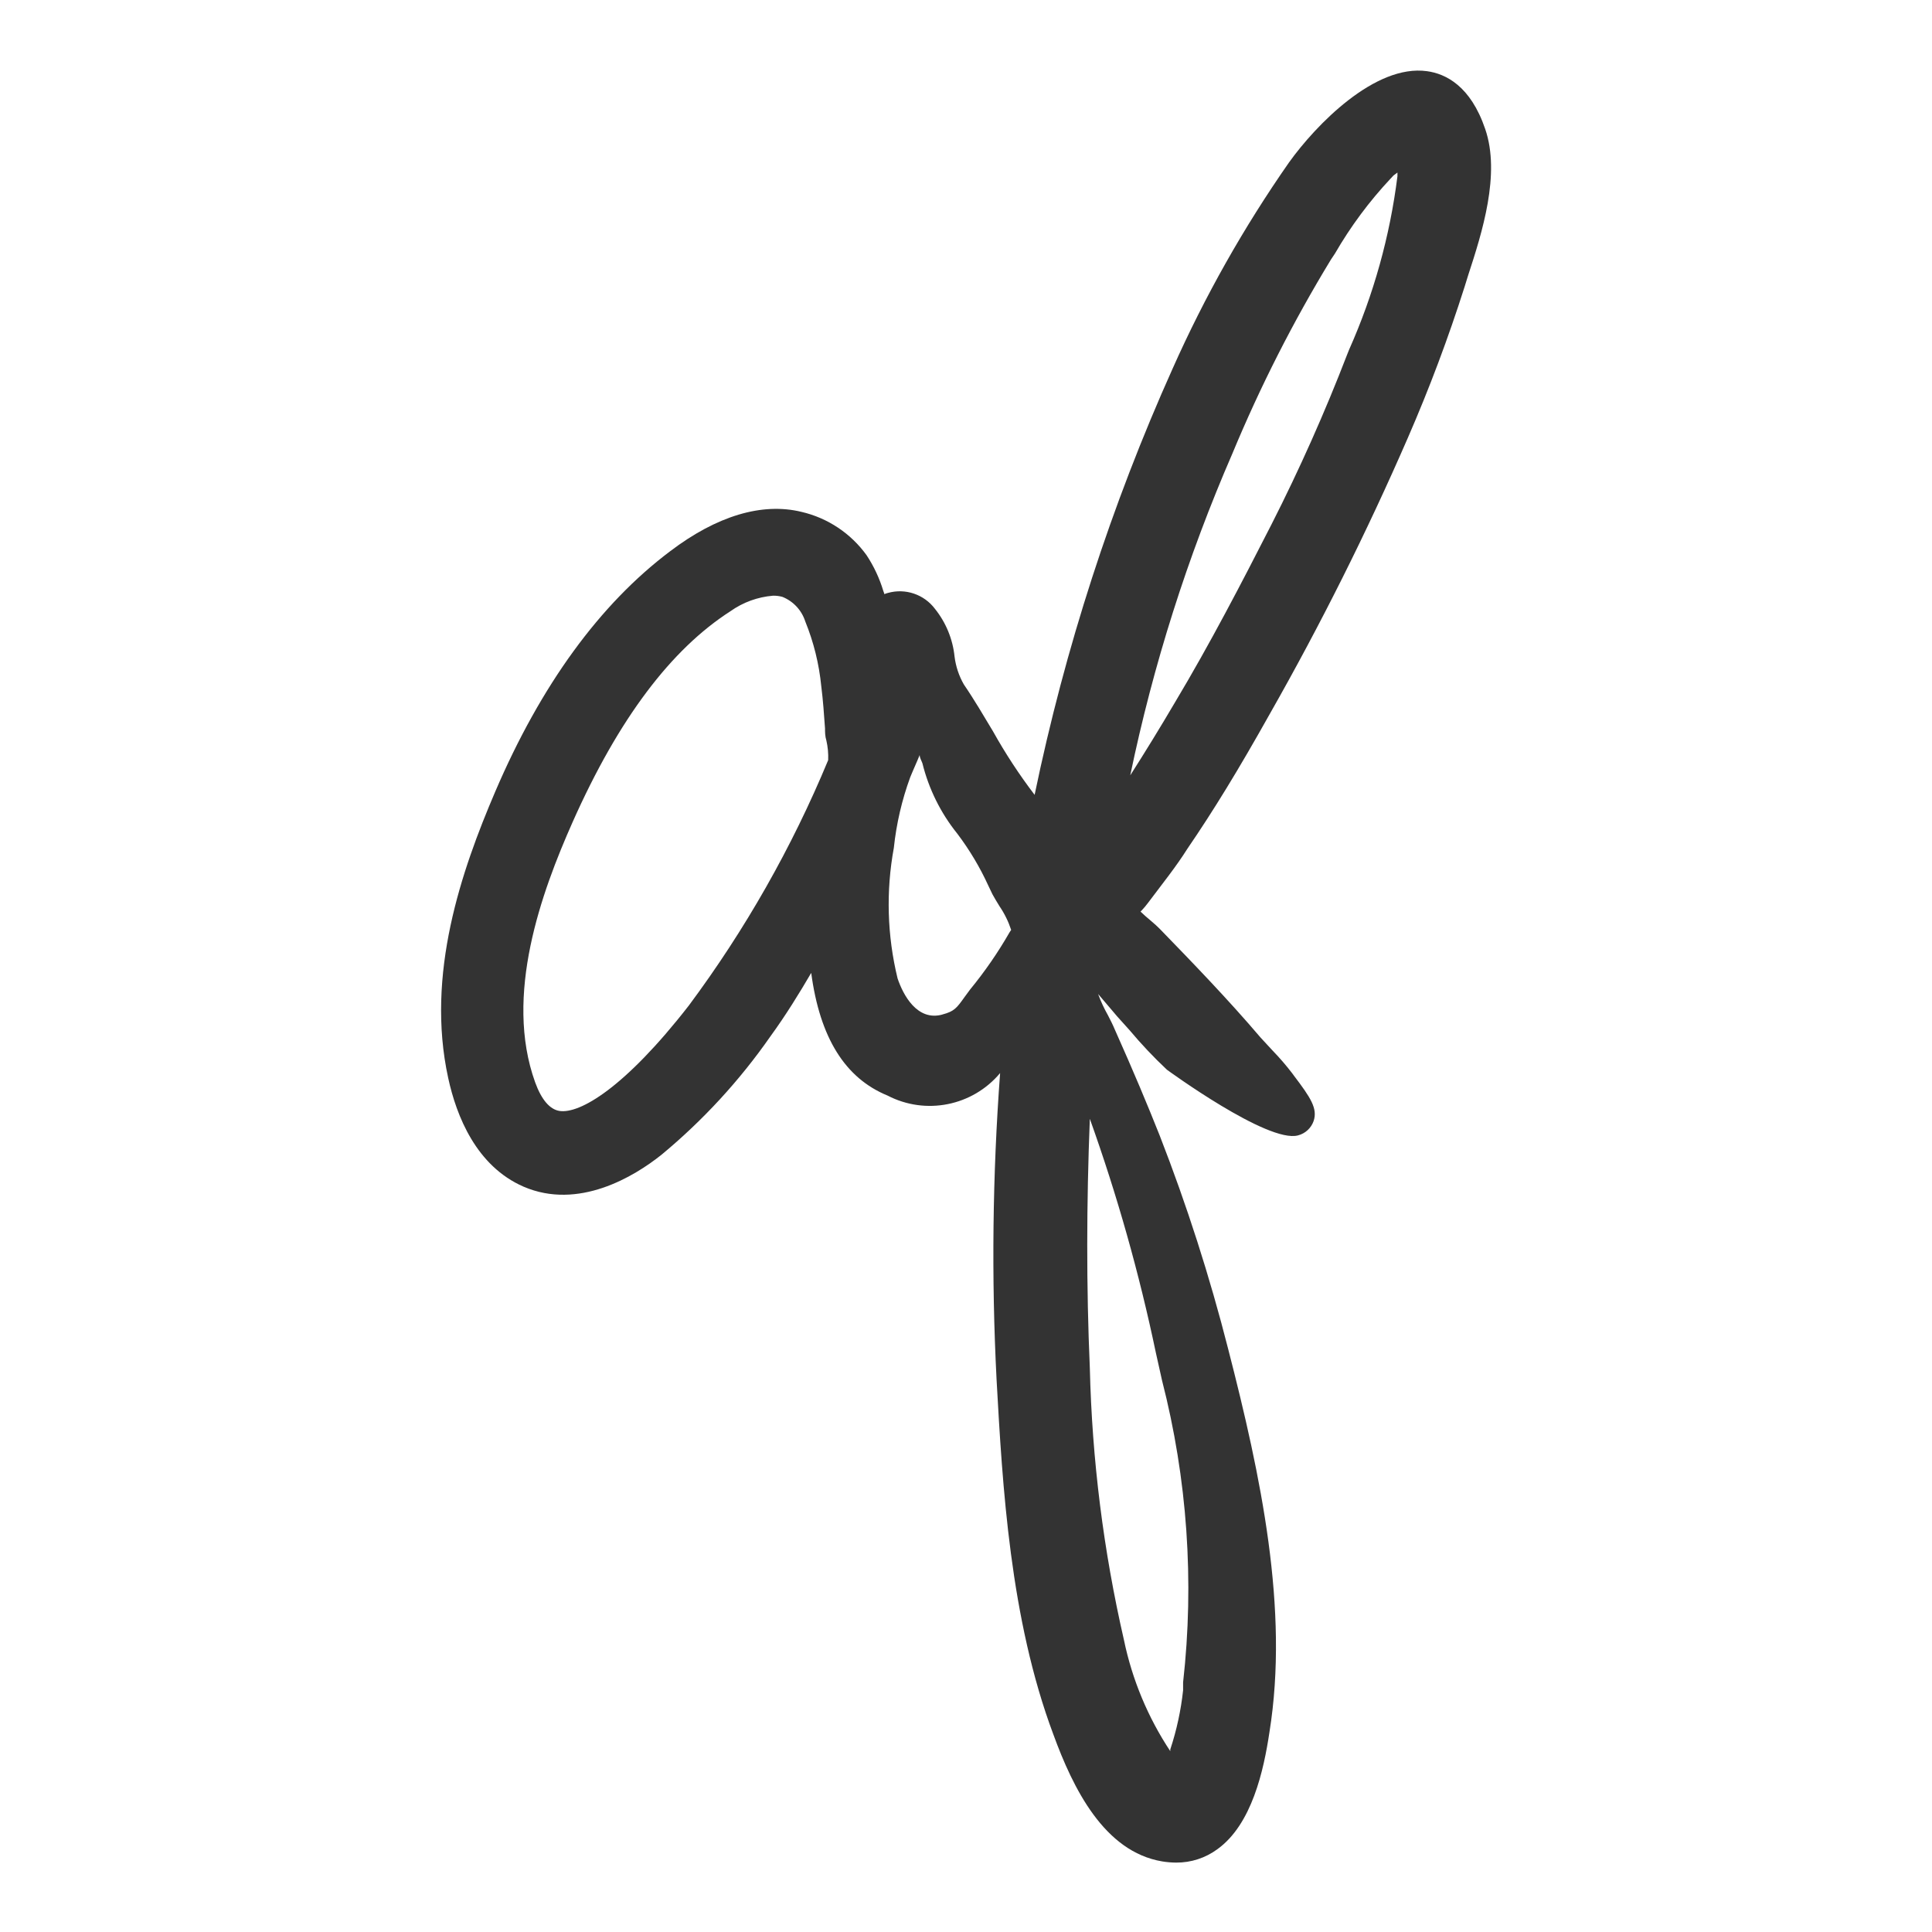
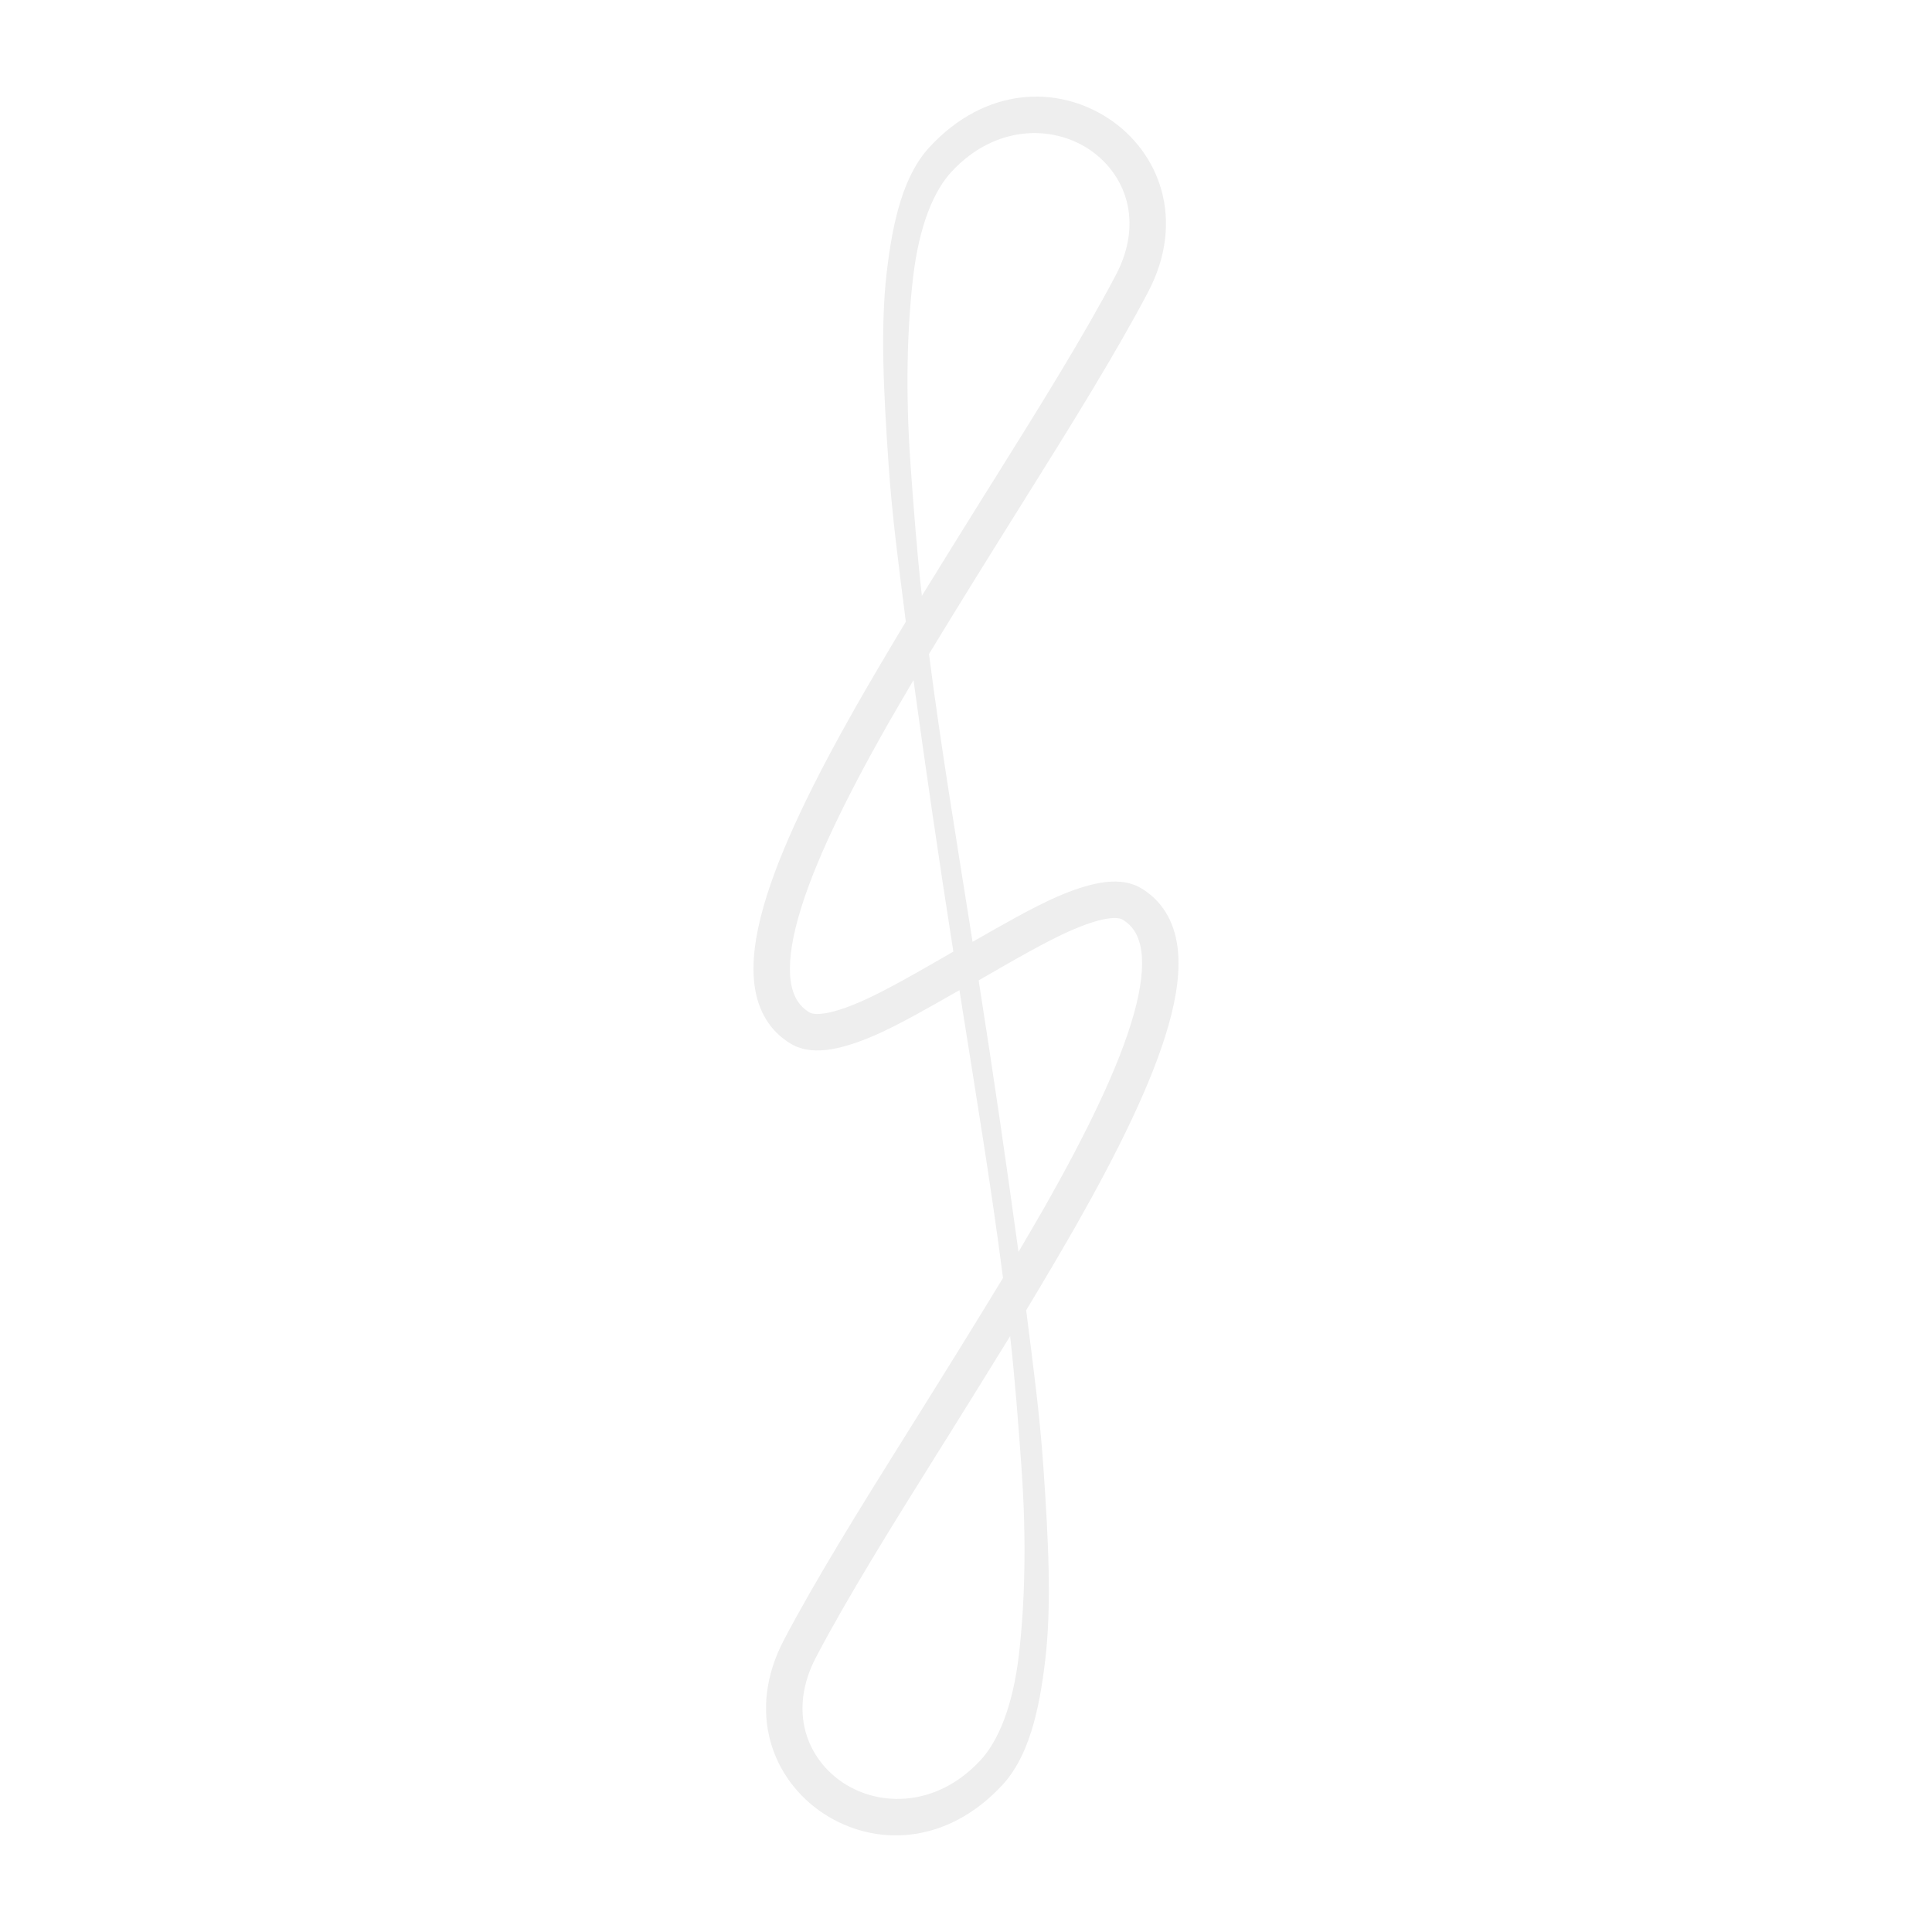
- <svg xmlns="http://www.w3.org/2000/svg" viewBox="0 0 97.98 97.98">
-   <style>.a{fill:#333}@media (prefers-color-scheme:dark){.a{fill:#eee}}</style>
-   <path d="M75.32,6.54c-.74-2.18-2-2.8-2.95-2.93-2.64-.37-5.64,2.73-7,4.63a63.11,63.11,0,0,0-5.9,10.45,104.63,104.63,0,0,0-7,21.62,27.09,27.09,0,0,1-2.11-3.22c-.47-.78-.94-1.59-1.48-2.38a3.78,3.78,0,0,1-.47-1.41,4.63,4.63,0,0,0-1-2.43,2.23,2.23,0,0,0-2.38-.8,1.27,1.27,0,0,0-.18.06.88.88,0,0,0-.05-.15,6.92,6.92,0,0,0-.85-1.82,5.64,5.64,0,0,0-3.3-2.2c-2-.49-4.3.2-6.67,2-3.56,2.68-6.55,6.78-8.87,12.2-1.71,4-3.53,9.25-2.38,14.51.42,1.94,1.43,4.47,3.82,5.51,2.78,1.2,5.6-.5,7-1.62a30.27,30.27,0,0,0,5.52-6c.78-1.07,1.48-2.21,2.07-3.22.44,3.29,1.72,5.34,3.87,6.22a4.65,4.65,0,0,0,5.71-1.14,124,124,0,0,0-.18,15.54c.3,5.4.68,12.13,2.88,18,1,2.74,2.58,5.95,5.52,6.44a4.44,4.44,0,0,0,.71.06,3.48,3.48,0,0,0,2.09-.68c1.75-1.26,2.35-4,2.64-5.94,1-6.23-.44-13-2.09-19.41a92.84,92.84,0,0,0-3.48-10.85c-.62-1.56-1.31-3.21-2.27-5.36-.1-.24-.22-.48-.35-.73a7.1,7.1,0,0,1-.5-1.08l.63.74.34.4.63.7a23.08,23.08,0,0,0,1.89,2S64.3,58,65.83,57.58a1.14,1.14,0,0,0,.79-.73c.21-.63-.15-1.18-1-2.3l-.08-.11a13.06,13.06,0,0,0-1-1.16l-.61-.66c-1.66-1.95-3.45-3.8-5.12-5.52-.11-.11-.26-.25-.44-.4s-.4-.34-.53-.47l.08-.08q.15-.16.3-.36c.75-1,1.42-1.83,2-2.75,1.3-1.9,2.59-4,4.18-6.84a146.85,146.85,0,0,0,7-14,79.53,79.53,0,0,0,2.88-7.67l.18-.58C75.16,11.81,76.11,8.83,75.32,6.54ZM42,38.55A58.25,58.25,0,0,1,34.93,51c-3.26,4.19-5.54,5.5-6.56,5.34-.49-.08-.91-.57-1.23-1.45-1.59-4.41.32-9.64,1.9-13.2,2.34-5.26,5-8.76,8-10.69a4.34,4.34,0,0,1,2.17-.79,1.73,1.73,0,0,1,.47.06,2,2,0,0,1,1.16,1.25,11.78,11.78,0,0,1,.81,3.28c.09.71.14,1.43.19,2.14,0,.19,0,.39.07.62A3.75,3.75,0,0,1,42,38.55Zm5.8,12.9c-1.29.36-2-1-2.28-1.83A15.85,15.85,0,0,1,45.33,43a15,15,0,0,1,.83-3.58c.08-.2.17-.4.26-.61s.15-.34.22-.52c0,.14.09.28.14.42a9.23,9.23,0,0,0,1.77,3.57,14.07,14.07,0,0,1,1.57,2.63l.21.44c.09.17.22.38.36.61a4.76,4.76,0,0,1,.59,1.2l-.08.12a21.1,21.1,0,0,1-2,2.9l-.28.38C48.52,51.12,48.4,51.29,47.79,51.45ZM70.87,8.75v.19a31.12,31.12,0,0,1-2.45,8.79l-.1.25a92.25,92.25,0,0,1-3.84,8.62c-1.5,2.94-3.12,6.06-4.88,9-.77,1.31-1.52,2.53-2.28,3.72A83.56,83.56,0,0,1,62.5,23a72.09,72.09,0,0,1,5-9.84l.2-.3a20.7,20.7,0,0,1,2.82-3.8l.15-.16ZM60,85.32l0,.4a14.47,14.47,0,0,1-.65,3l0,.09A16.15,16.15,0,0,1,57,83.17a68.92,68.92,0,0,1-1.73-13.79c-.18-4.12-.17-8.36,0-12.64a89.71,89.71,0,0,1,3.35,11.87L58.93,70A42.5,42.5,0,0,1,60,85.32ZM71.86,9ZM42,45.88Z" class="a" />
+ <svg xmlns="http://www.w3.org/2000/svg" width="100" height="100" viewBox="0 0 100 100" fill="none">
+   <mask id="mask0_625_2" style="mask-type:alpha" maskUnits="userSpaceOnUse" x="39" y="5" width="22" height="90">
+     <path fill-rule="evenodd" clip-rule="evenodd" d="M57.377 6.134C60.027 7.875 61.378 11.401 59.424 15.117C57.792 18.223 55.48 21.948 53.057 25.817C52.867 26.122 52.676 26.427 52.484 26.733C51.137 28.883 49.39 31.699 48.084 33.854C48.707 38.7 49.515 43.514 50.34 48.75C51.719 47.961 53.473 46.953 54.698 46.422C55.487 46.08 56.262 45.809 56.969 45.692C57.66 45.578 58.428 45.588 59.077 45.981C60.187 46.652 60.763 47.713 60.939 48.952C61.109 50.153 60.911 51.543 60.496 53.02C59.665 55.978 57.867 59.604 55.707 63.413C55.005 64.65 53.883 66.544 53.115 67.819C53.502 70.886 53.812 73.186 54.003 75.899C54.269 79.685 54.432 83.089 54.107 85.874C53.788 88.621 53.224 90.942 51.887 92.386C48.987 95.52 45.264 95.602 42.623 93.866C39.973 92.125 38.622 88.599 40.576 84.883C42.208 81.777 44.52 78.052 46.943 74.183C47.133 73.878 47.325 73.573 47.516 73.267C48.863 71.117 50.61 68.301 51.916 66.146C51.293 61.3 50.485 56.486 49.66 51.25C48.281 52.039 46.527 53.047 45.302 53.578C44.513 53.92 43.738 54.191 43.031 54.308C42.34 54.422 41.572 54.412 40.923 54.019C39.813 53.348 39.237 52.287 39.061 51.048C38.891 49.847 39.089 48.457 39.504 46.98C40.335 44.022 42.133 40.396 44.293 36.587C44.995 35.35 46.117 33.456 46.885 32.181C46.498 29.114 46.188 26.814 45.997 24.101C45.731 20.315 45.568 16.911 45.893 14.126C46.212 11.379 46.776 9.058 48.113 7.614C51.013 4.48 54.736 4.398 57.377 6.134ZM47.716 30.84C47.466 28.661 47.263 25.941 47.124 23.968C46.861 20.231 46.958 16.96 47.263 14.344C47.572 11.69 48.332 9.883 49.244 8.897C51.511 6.449 54.461 6.475 56.343 7.712C58.216 8.943 59.237 11.419 57.755 14.238C56.162 17.269 53.891 20.931 51.46 24.814C51.268 25.12 51.076 25.428 50.882 25.736C49.958 27.211 48.641 29.341 47.716 30.84ZM47.283 35.203C46.951 35.77 46.249 36.962 45.933 37.519C43.782 41.312 42.084 44.769 41.319 47.492C40.936 48.855 40.811 49.955 40.928 50.783C41.04 51.572 41.362 52.079 41.898 52.403C41.989 52.458 42.221 52.528 42.724 52.445C43.211 52.364 43.824 52.161 44.553 51.845C45.858 51.28 47.755 50.171 49.345 49.255C48.615 44.627 47.888 39.617 47.283 35.203ZM50.655 50.745C51.385 55.373 52.112 60.383 52.717 64.797C53.049 64.23 53.751 63.038 54.067 62.481C56.218 58.688 57.916 55.231 58.681 52.508C59.064 51.145 59.189 50.045 59.072 49.217C58.96 48.428 58.638 47.921 58.102 47.597C58.011 47.542 57.779 47.472 57.276 47.555C56.789 47.636 56.176 47.839 55.447 48.155C54.142 48.72 52.245 49.829 50.655 50.745ZM52.284 69.159C51.359 70.659 50.042 72.789 49.118 74.264C48.925 74.572 48.732 74.879 48.54 75.186C46.109 79.069 43.838 82.731 42.245 85.762C40.763 88.581 41.784 91.057 43.657 92.288C45.539 93.525 48.489 93.551 50.756 91.103C51.668 90.117 52.428 88.31 52.737 85.656C53.042 83.04 53.139 79.769 52.876 76.032C52.737 74.059 52.534 71.339 52.284 69.159Z" fill="black" />
+   </mask>
+   <g mask="url(#mask0_625_2)">
+     <path d="M41.459 53.207C34.916 49.23 52.126 26.98 58.541 14.723C61.957 8.196 53.823 2.734 48.686 8.309C39.739 18.017 60.261 81.983 51.314 91.692C46.177 97.266 38.043 91.804 41.459 85.277C47.874 73.02 65.084 50.77 58.541 46.793C55.596 45.003 44.404 54.997 41.459 53.207Z" stroke="#EEEEEE" stroke-width="2.5" />
+   </g>
</svg>
